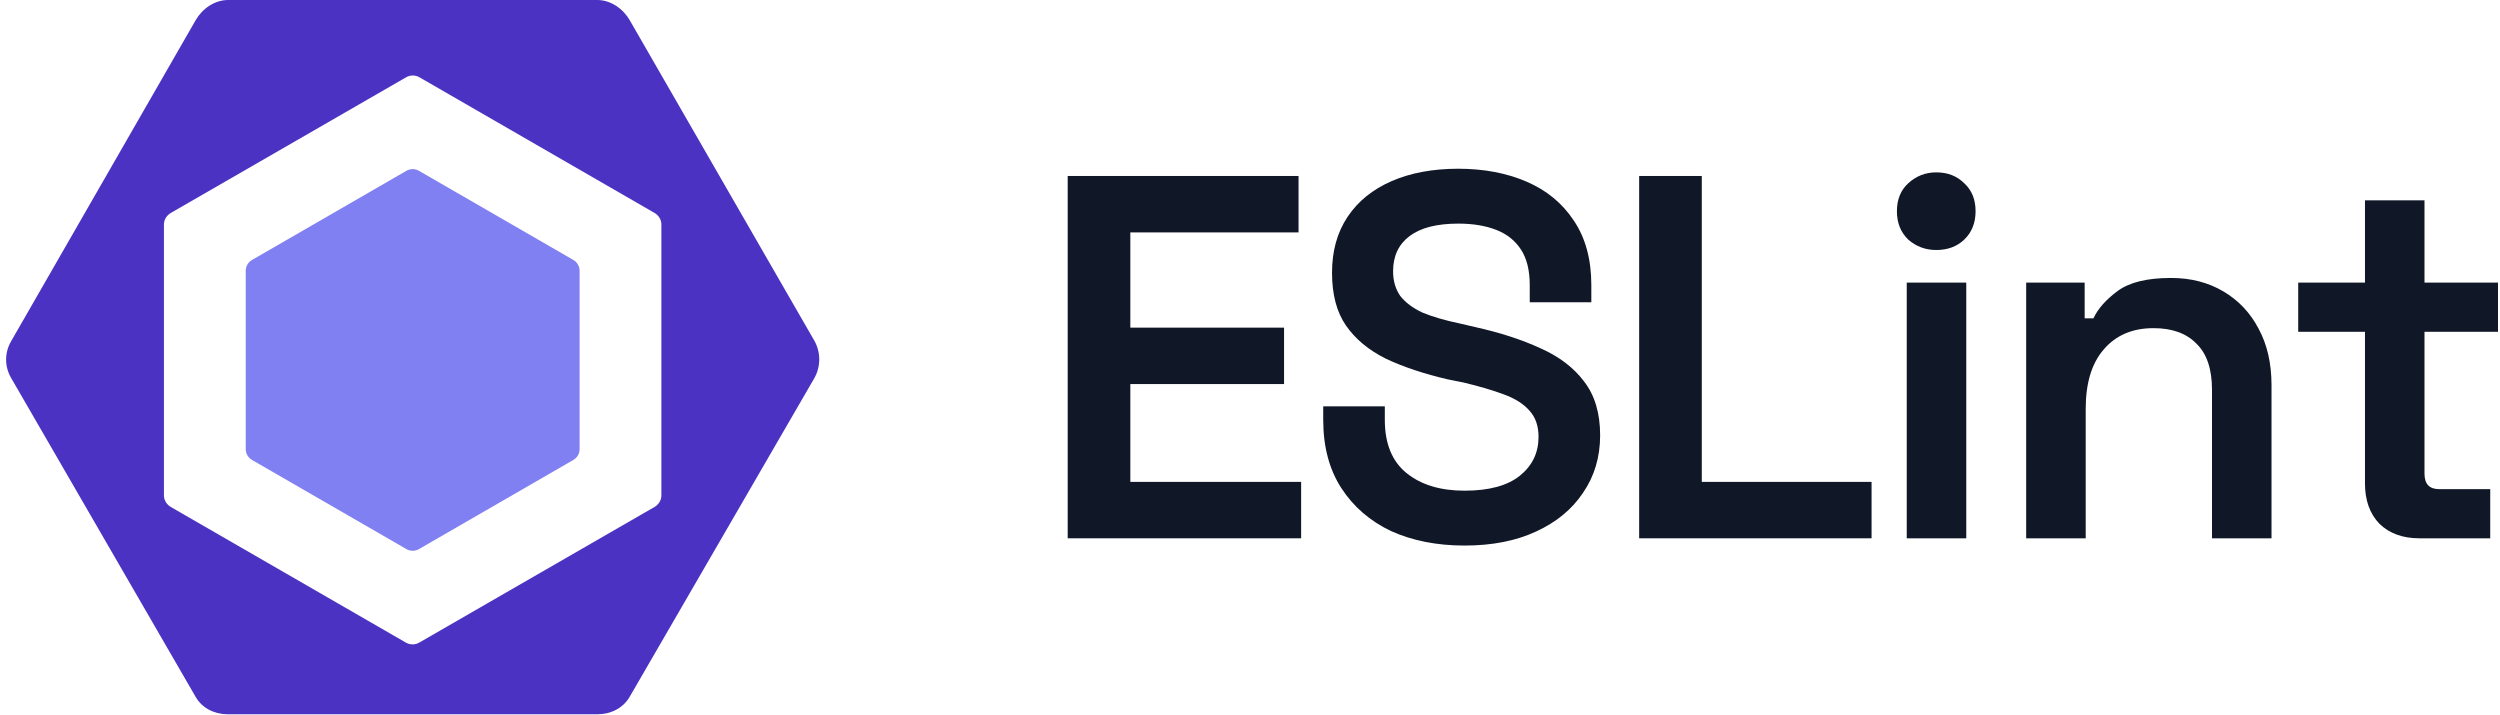
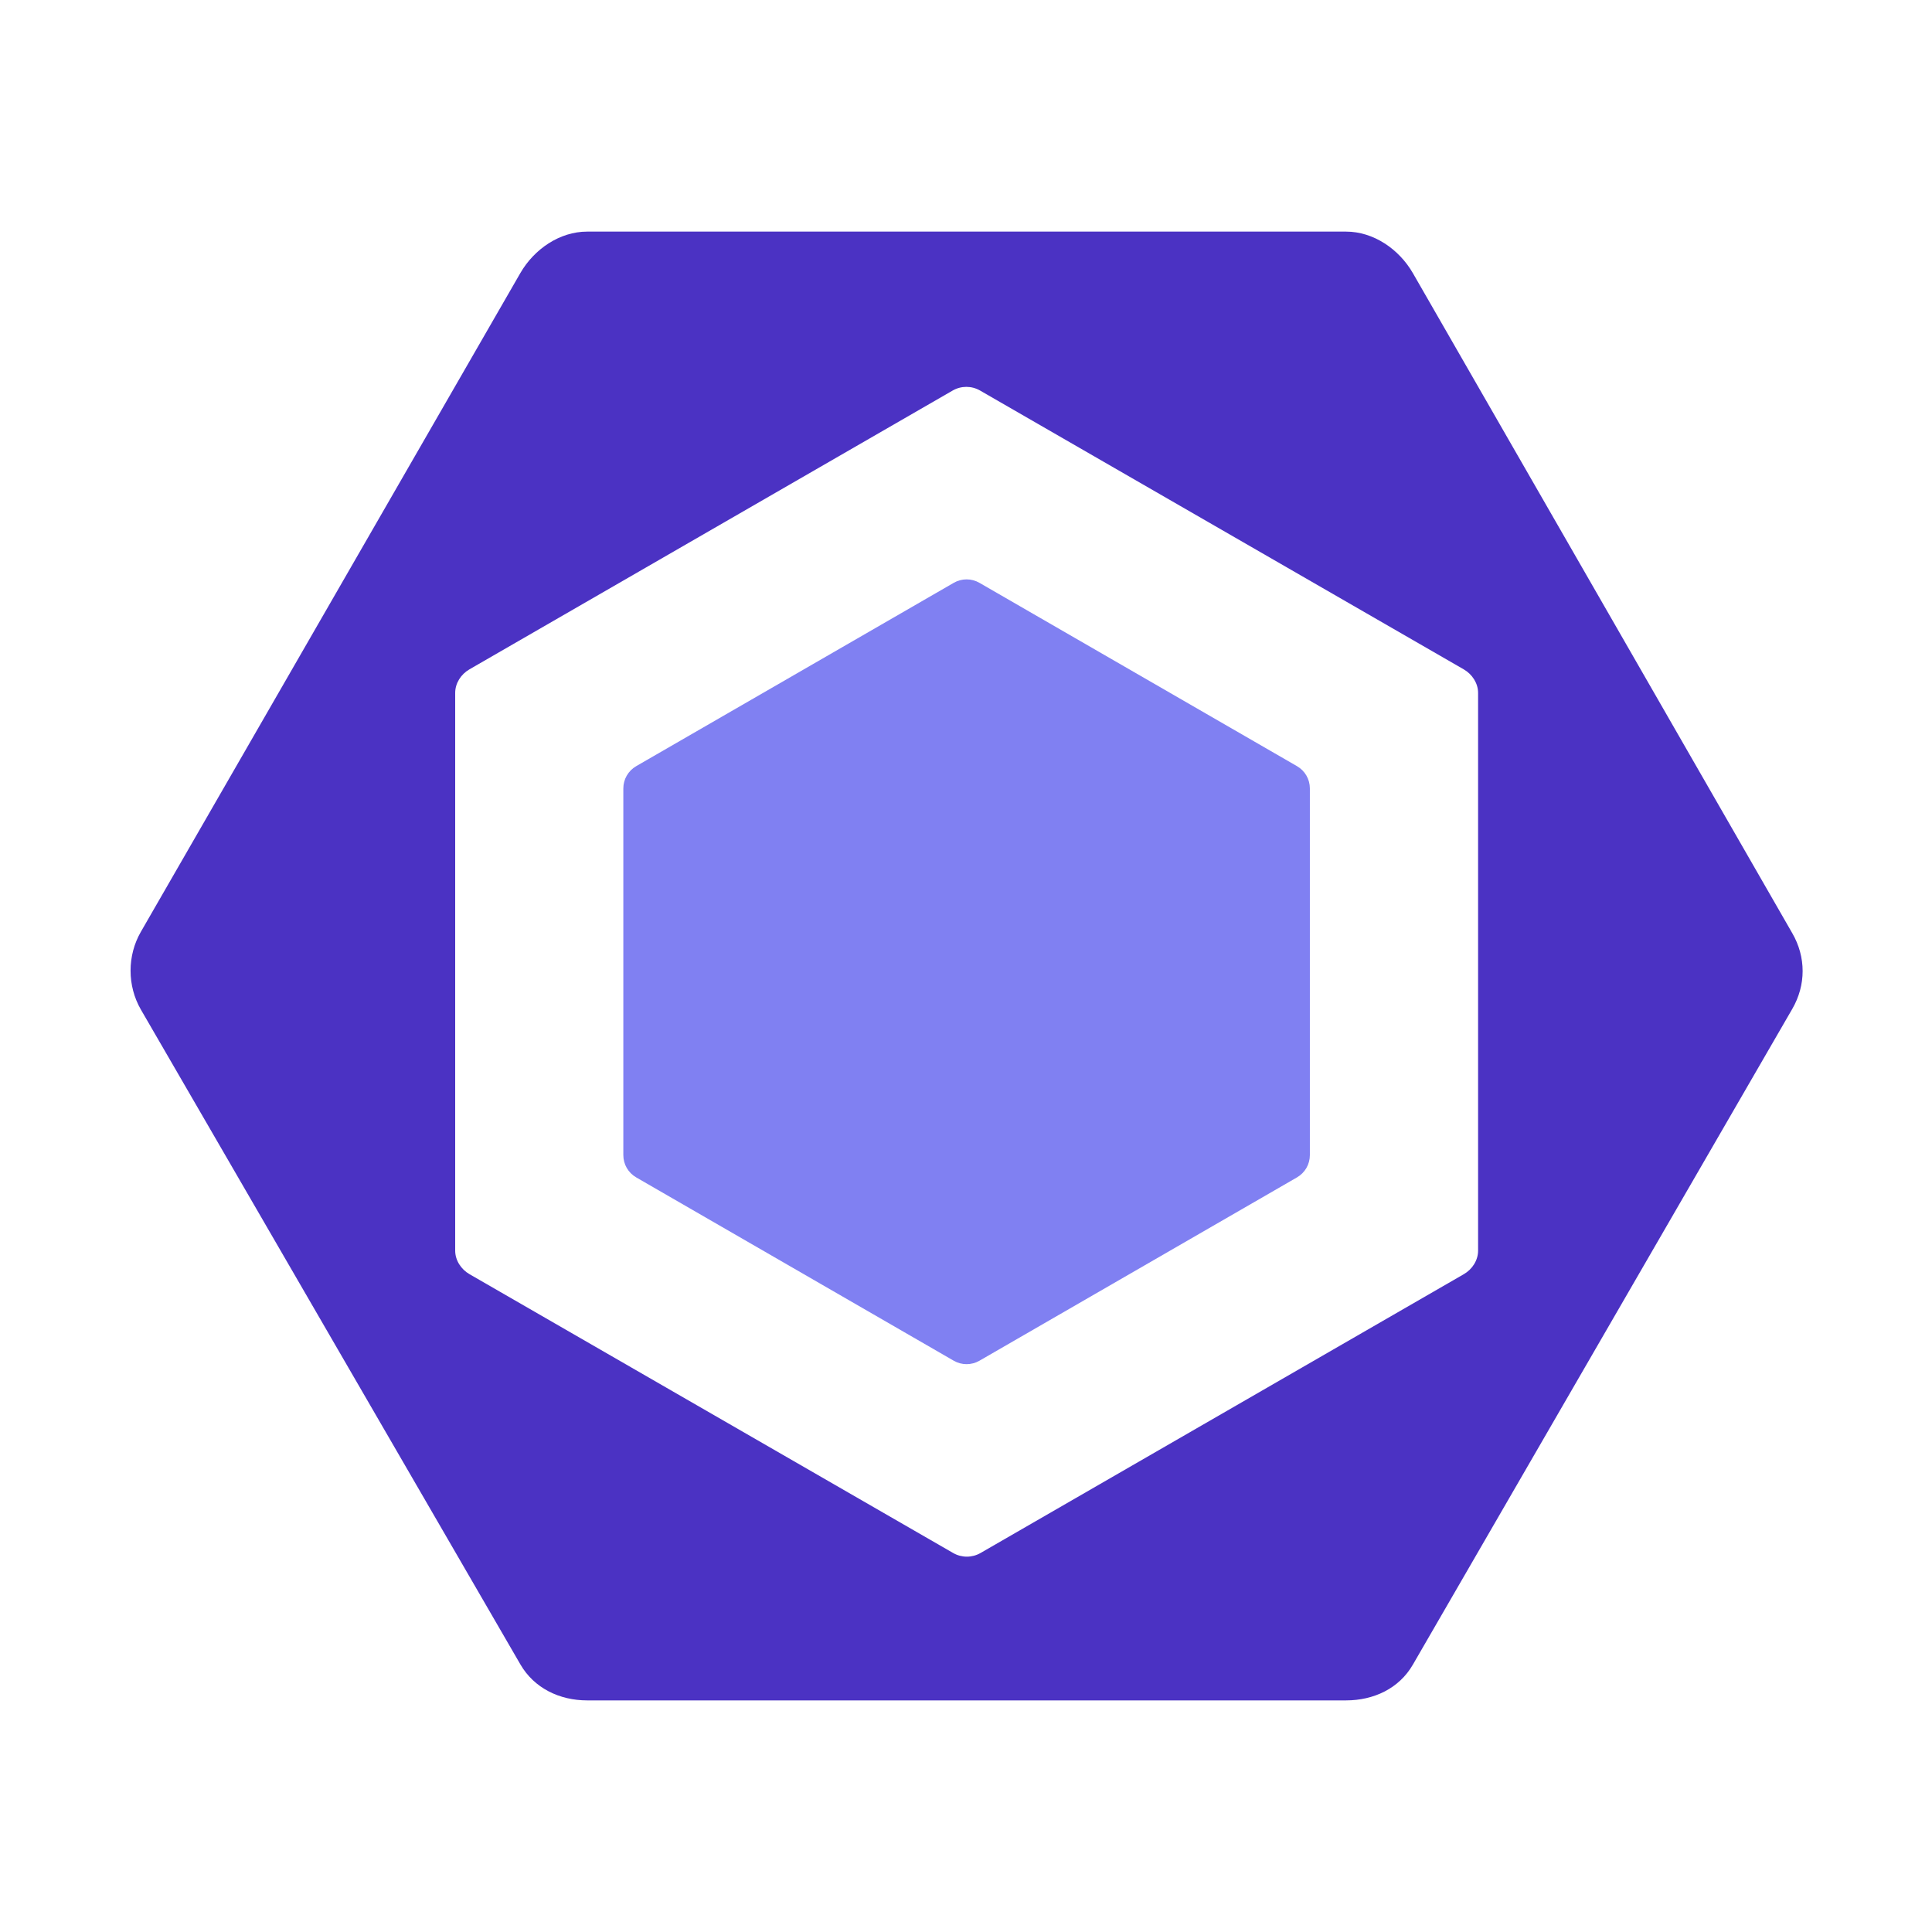
- <svg xmlns="http://www.w3.org/2000/svg" class="brand-logo" width="203" height="58" viewBox="0 0 203 58" fill="none" role="img" aria-label="ESLint logo">
-   <path d="M46.557 21.109L34.017 13.869C33.703 13.688 33.316 13.688 33.002 13.869L20.462 21.109C20.148 21.291 19.954 21.625 19.954 21.988V36.468C19.954 36.83 20.148 37.165 20.462 37.347L33.002 44.587C33.316 44.768 33.703 44.768 34.017 44.587L46.557 37.347C46.871 37.166 47.064 36.831 47.064 36.468V21.988C47.064 21.625 46.871 21.291 46.557 21.109Z" fill="#8080F2" id="logo-center" class="logo-component" />
-   <path d="M0.904 27.705L15.888 1.638C16.432 0.695 17.438 0 18.526 0H48.493C49.582 0 50.587 0.695 51.132 1.638L66.115 27.647C66.659 28.59 66.659 29.78 66.115 30.722L51.132 56.576C50.587 57.518 49.582 58 48.493 58H18.526C17.438 58 16.432 57.533 15.888 56.59L0.905 30.694C0.36 29.752 0.36 28.647 0.904 27.705ZM13.312 40.239C13.312 40.623 13.542 40.977 13.874 41.169L32.96 52.18C33.292 52.372 33.708 52.372 34.04 52.18L53.14 41.169C53.472 40.977 53.704 40.623 53.704 40.239V18.216C53.704 17.833 53.475 17.479 53.143 17.287L34.058 6.275C33.726 6.083 33.311 6.083 32.979 6.275L13.877 17.287C13.545 17.479 13.312 17.833 13.312 18.216V40.239V40.239Z" fill="#4B32C3" class="logo-component" />
-   <path d="M86.697 43.71V14.29H105.442V18.871H91.783V26.604H104.265V31.186H91.783V39.129H105.652V43.71H86.697Z" fill="#101828" class="logo-component" />
-   <path d="M118.919 44.299C116.678 44.299 114.688 43.906 112.951 43.122C111.242 42.309 109.897 41.146 108.916 39.633C107.936 38.12 107.445 36.271 107.445 34.086V32.993H112.447V34.086C112.447 36.019 113.035 37.462 114.212 38.414C115.389 39.367 116.958 39.843 118.919 39.843C120.909 39.843 122.408 39.437 123.416 38.625C124.425 37.812 124.929 36.761 124.929 35.472C124.929 34.604 124.691 33.903 124.215 33.371C123.739 32.811 123.038 32.362 122.113 32.026C121.217 31.69 120.124 31.368 118.835 31.059L117.574 30.807C115.641 30.359 113.96 29.799 112.531 29.126C111.13 28.426 110.051 27.529 109.295 26.436C108.538 25.343 108.16 23.915 108.16 22.149C108.16 20.384 108.58 18.871 109.421 17.61C110.261 16.349 111.452 15.383 112.993 14.71C114.534 14.038 116.341 13.701 118.415 13.701C120.488 13.701 122.338 14.052 123.963 14.752C125.588 15.453 126.863 16.503 127.787 17.904C128.74 19.305 129.216 21.057 129.216 23.158V24.545H124.215V23.158C124.215 21.953 123.977 20.986 123.5 20.258C123.024 19.529 122.352 18.997 121.483 18.661C120.614 18.325 119.592 18.157 118.415 18.157C116.678 18.157 115.361 18.493 114.464 19.165C113.568 19.838 113.119 20.79 113.119 22.023C113.119 22.808 113.315 23.48 113.708 24.041C114.128 24.573 114.73 25.021 115.515 25.386C116.327 25.722 117.336 26.016 118.541 26.268L119.802 26.562C121.819 27.011 123.584 27.585 125.098 28.285C126.611 28.958 127.787 29.855 128.628 30.975C129.497 32.096 129.931 33.553 129.931 35.346C129.931 37.112 129.469 38.667 128.544 40.012C127.647 41.357 126.372 42.407 124.719 43.164C123.094 43.92 121.161 44.299 118.919 44.299Z" fill="#101828" class="logo-component" />
-   <path d="M133.1 43.71V14.29H138.185V39.129H151.971V43.71H133.1Z" fill="#101828" class="logo-component" />
-   <path d="M154.827 43.71V22.948H159.661V43.71H154.827ZM157.223 20.3C156.354 20.3 155.598 20.02 154.954 19.459C154.337 18.871 154.029 18.101 154.029 17.148C154.029 16.195 154.337 15.439 154.954 14.878C155.598 14.29 156.354 13.996 157.223 13.996C158.148 13.996 158.904 14.29 159.493 14.878C160.109 15.439 160.417 16.195 160.417 17.148C160.417 18.101 160.109 18.871 159.493 19.459C158.904 20.02 158.148 20.3 157.223 20.3Z" fill="#101828" class="logo-component" />
-   <path d="M164.525 43.71V22.948H169.275V25.848H169.989C170.353 25.063 171.012 24.321 171.964 23.62C172.917 22.92 174.36 22.57 176.293 22.57C177.891 22.57 179.305 22.934 180.538 23.662C181.771 24.391 182.724 25.399 183.396 26.688C184.097 27.977 184.447 29.504 184.447 31.27V43.71H179.614V31.648C179.614 29.967 179.193 28.72 178.353 27.907C177.54 27.067 176.377 26.646 174.864 26.646C173.155 26.646 171.81 27.221 170.83 28.37C169.849 29.49 169.359 31.102 169.359 33.203V43.71H164.525Z" fill="#101828" class="logo-component" />
-   <path d="M196.449 43.71C195.104 43.71 194.025 43.318 193.213 42.533C192.428 41.721 192.036 40.628 192.036 39.255V26.941H186.614V22.948H192.036V16.265H196.869V22.948H202.837V26.941H196.869V38.457C196.869 39.297 197.262 39.717 198.046 39.717H202.207V43.71H196.449Z" fill="#101828" class="logo-component" />
+ <svg xmlns="http://www.w3.org/2000/svg" t="1706167746226" class="icon" viewBox="0 0 1165 1024" version="1.1" p-id="2762" id="mx_n_1706167746228" data-spm-anchor-id="a313x.search_index.0.i5.abfa3a818jZQP3" width="200" height="200">
+   <path d="M383.615 391.504l191.497-110.56c4.792-2.768 10.699-2.768 15.492 0l191.501 110.56a15.499 15.499 0 0 1 7.746 13.416v221.12a15.515 15.515 0 0 1-7.746 13.42l-191.501 110.56c-4.792 2.768-10.699 2.768-15.492 0l-191.497-110.56a15.499 15.499 0 0 1-7.746-13.42v-221.12a15.507 15.507 0 0 1 7.746-13.416" fill="#8080F2" p-id="2763" data-spm-anchor-id="a313x.search_index.0.i3.abfa3a818jZQP3" class="" />
+   <path d="M1080.755 492.218L851.952 94.167c-8.311-14.392-23.664-25.009-40.283-25.009H354.056c-16.622 0-31.979 10.616-40.291 25.009l-228.803 397.174c-8.311 14.396-8.311 32.565 0 46.961l228.803 394.789c8.311 14.392 23.668 21.751 40.291 21.751H811.665c16.618 0 31.976-7.137 40.283-21.533l228.803-395.434c8.319-14.388 8.319-31.264 0.004-45.656m-189.461 191.41c0 5.852-3.523 11.265-8.596 14.195l-291.445 168.149a16.583 16.583 0 0 1-16.488 0l-291.67-168.149c-5.069-2.93-8.616-8.339-8.616-14.195V347.326c0-5.856 3.495-11.265 8.568-14.195l291.433-168.149a16.547 16.547 0 0 1 16.48 0l291.69 168.149c5.073 2.93 8.643 8.339 8.643 14.195v336.303z" fill="#4B32C3" p-id="2764" data-spm-anchor-id="a313x.search_index.0.i4.abfa3a818jZQP3" class="" />
</svg>
